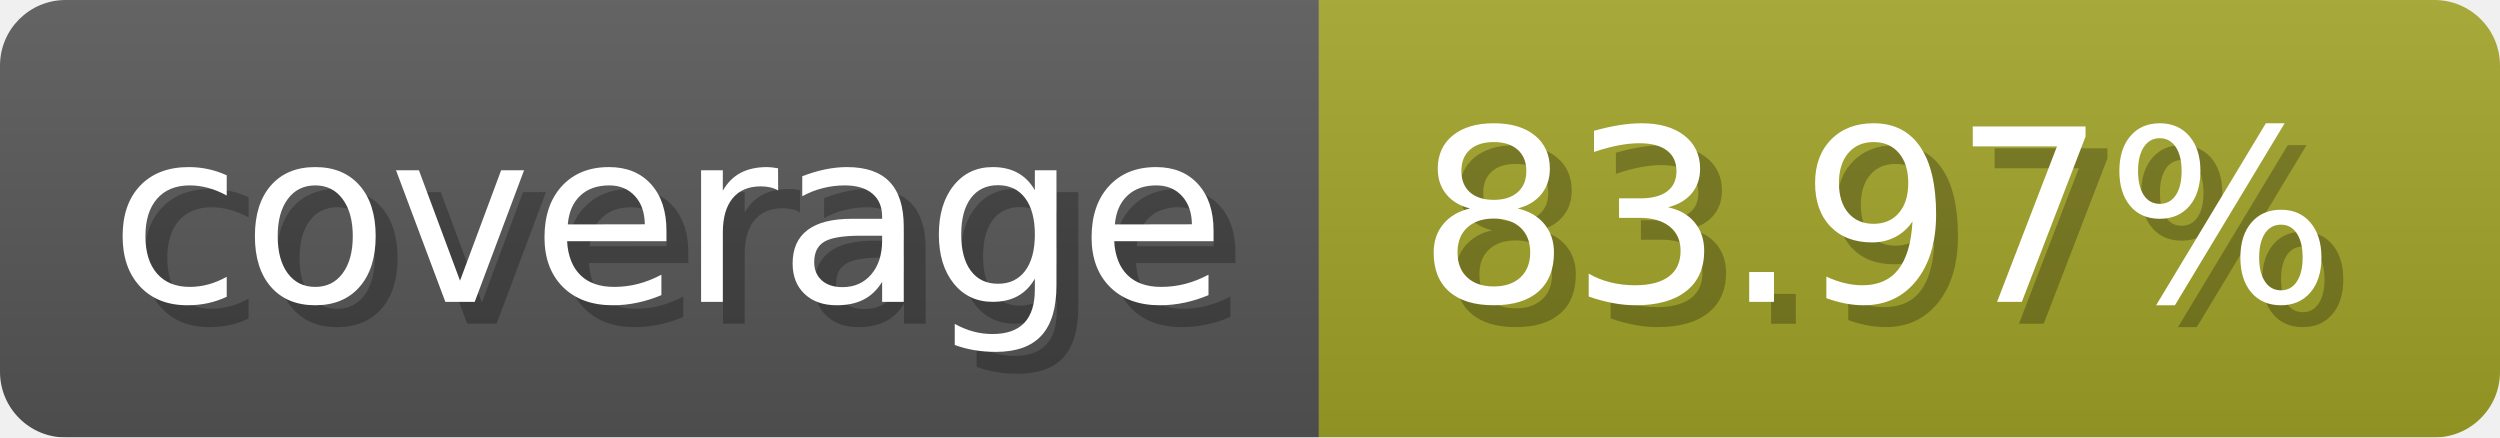
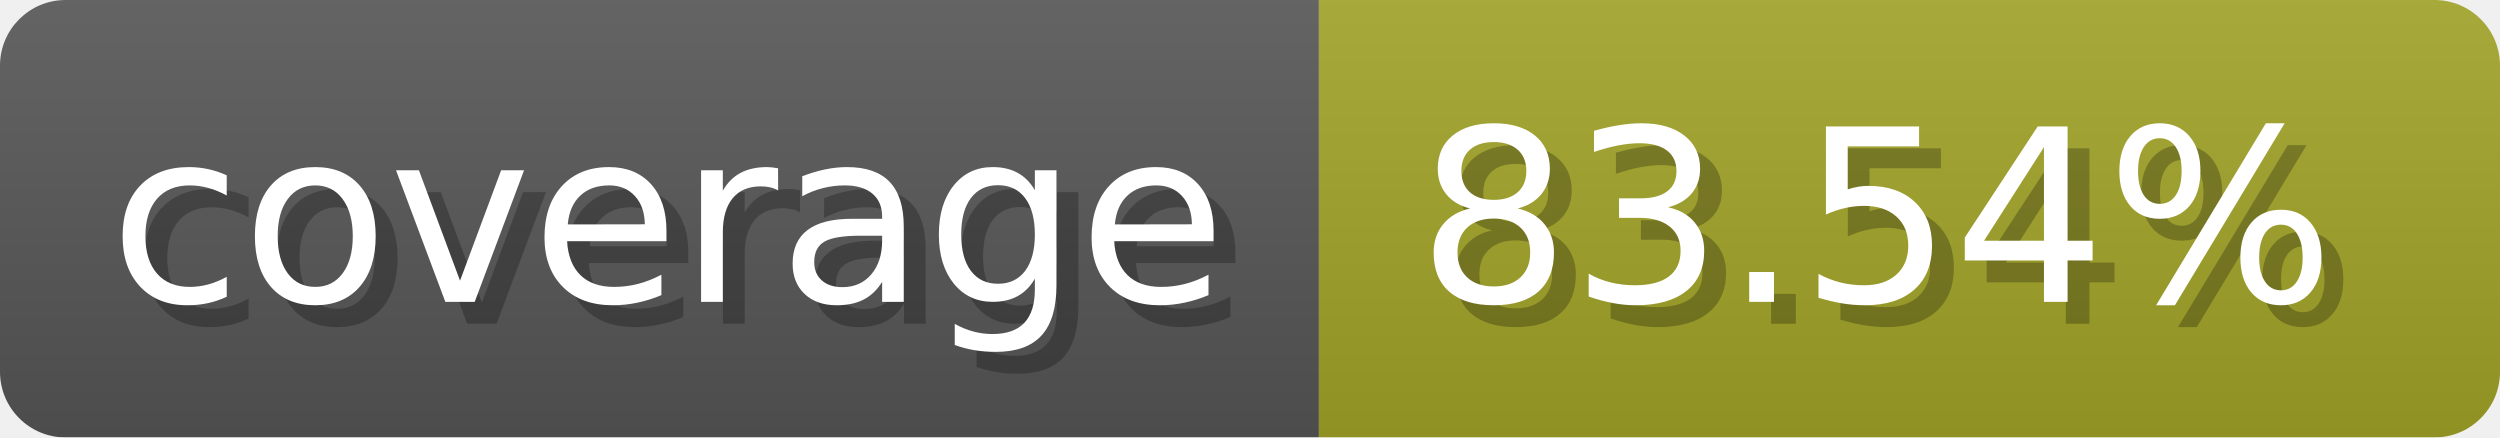
- <svg xmlns="http://www.w3.org/2000/svg" width="114.3" height="20" viewBox="0 0 1143 200" role="img" aria-label="coverage: 83.97%">
+ <svg xmlns="http://www.w3.org/2000/svg" width="114.3" height="20" viewBox="0 0 1143 200" role="img" aria-label="coverage: 83.54%">
  <linearGradient id="a" x2="0" y2="100%">
    <stop offset="0" stop-opacity=".1" stop-color="#EEE" />
    <stop offset="1" stop-opacity=".1" />
  </linearGradient>
  <mask id="m">
    <rect width="1143" height="200" rx="30" fill="#FFF" />
  </mask>
  <g mask="url(#m)">
    <rect width="603" height="200" fill="#555" />
    <rect width="540" height="200" fill="#a0a127" x="603" />
    <rect width="1143" height="200" fill="url(#a)" />
  </g>
  <g aria-hidden="true" fill="#fff" text-anchor="start" font-family="Verdana,DejaVu Sans,sans-serif" font-size="110">
    <text x="60" y="148" textLength="503" fill="#000" opacity="0.25">coverage</text>
    <text x="50" y="138" textLength="503">coverage</text>
-     <text x="658" y="148" textLength="440" fill="#000" opacity="0.25">83.97%</text>
-     <text x="648" y="138" textLength="440">83.97%</text>
+     <text x="658" y="148" textLength="440" fill="#000" opacity="0.25">83.54%</text>
+     <text x="648" y="138" textLength="440">83.54%</text>
  </g>
</svg>
